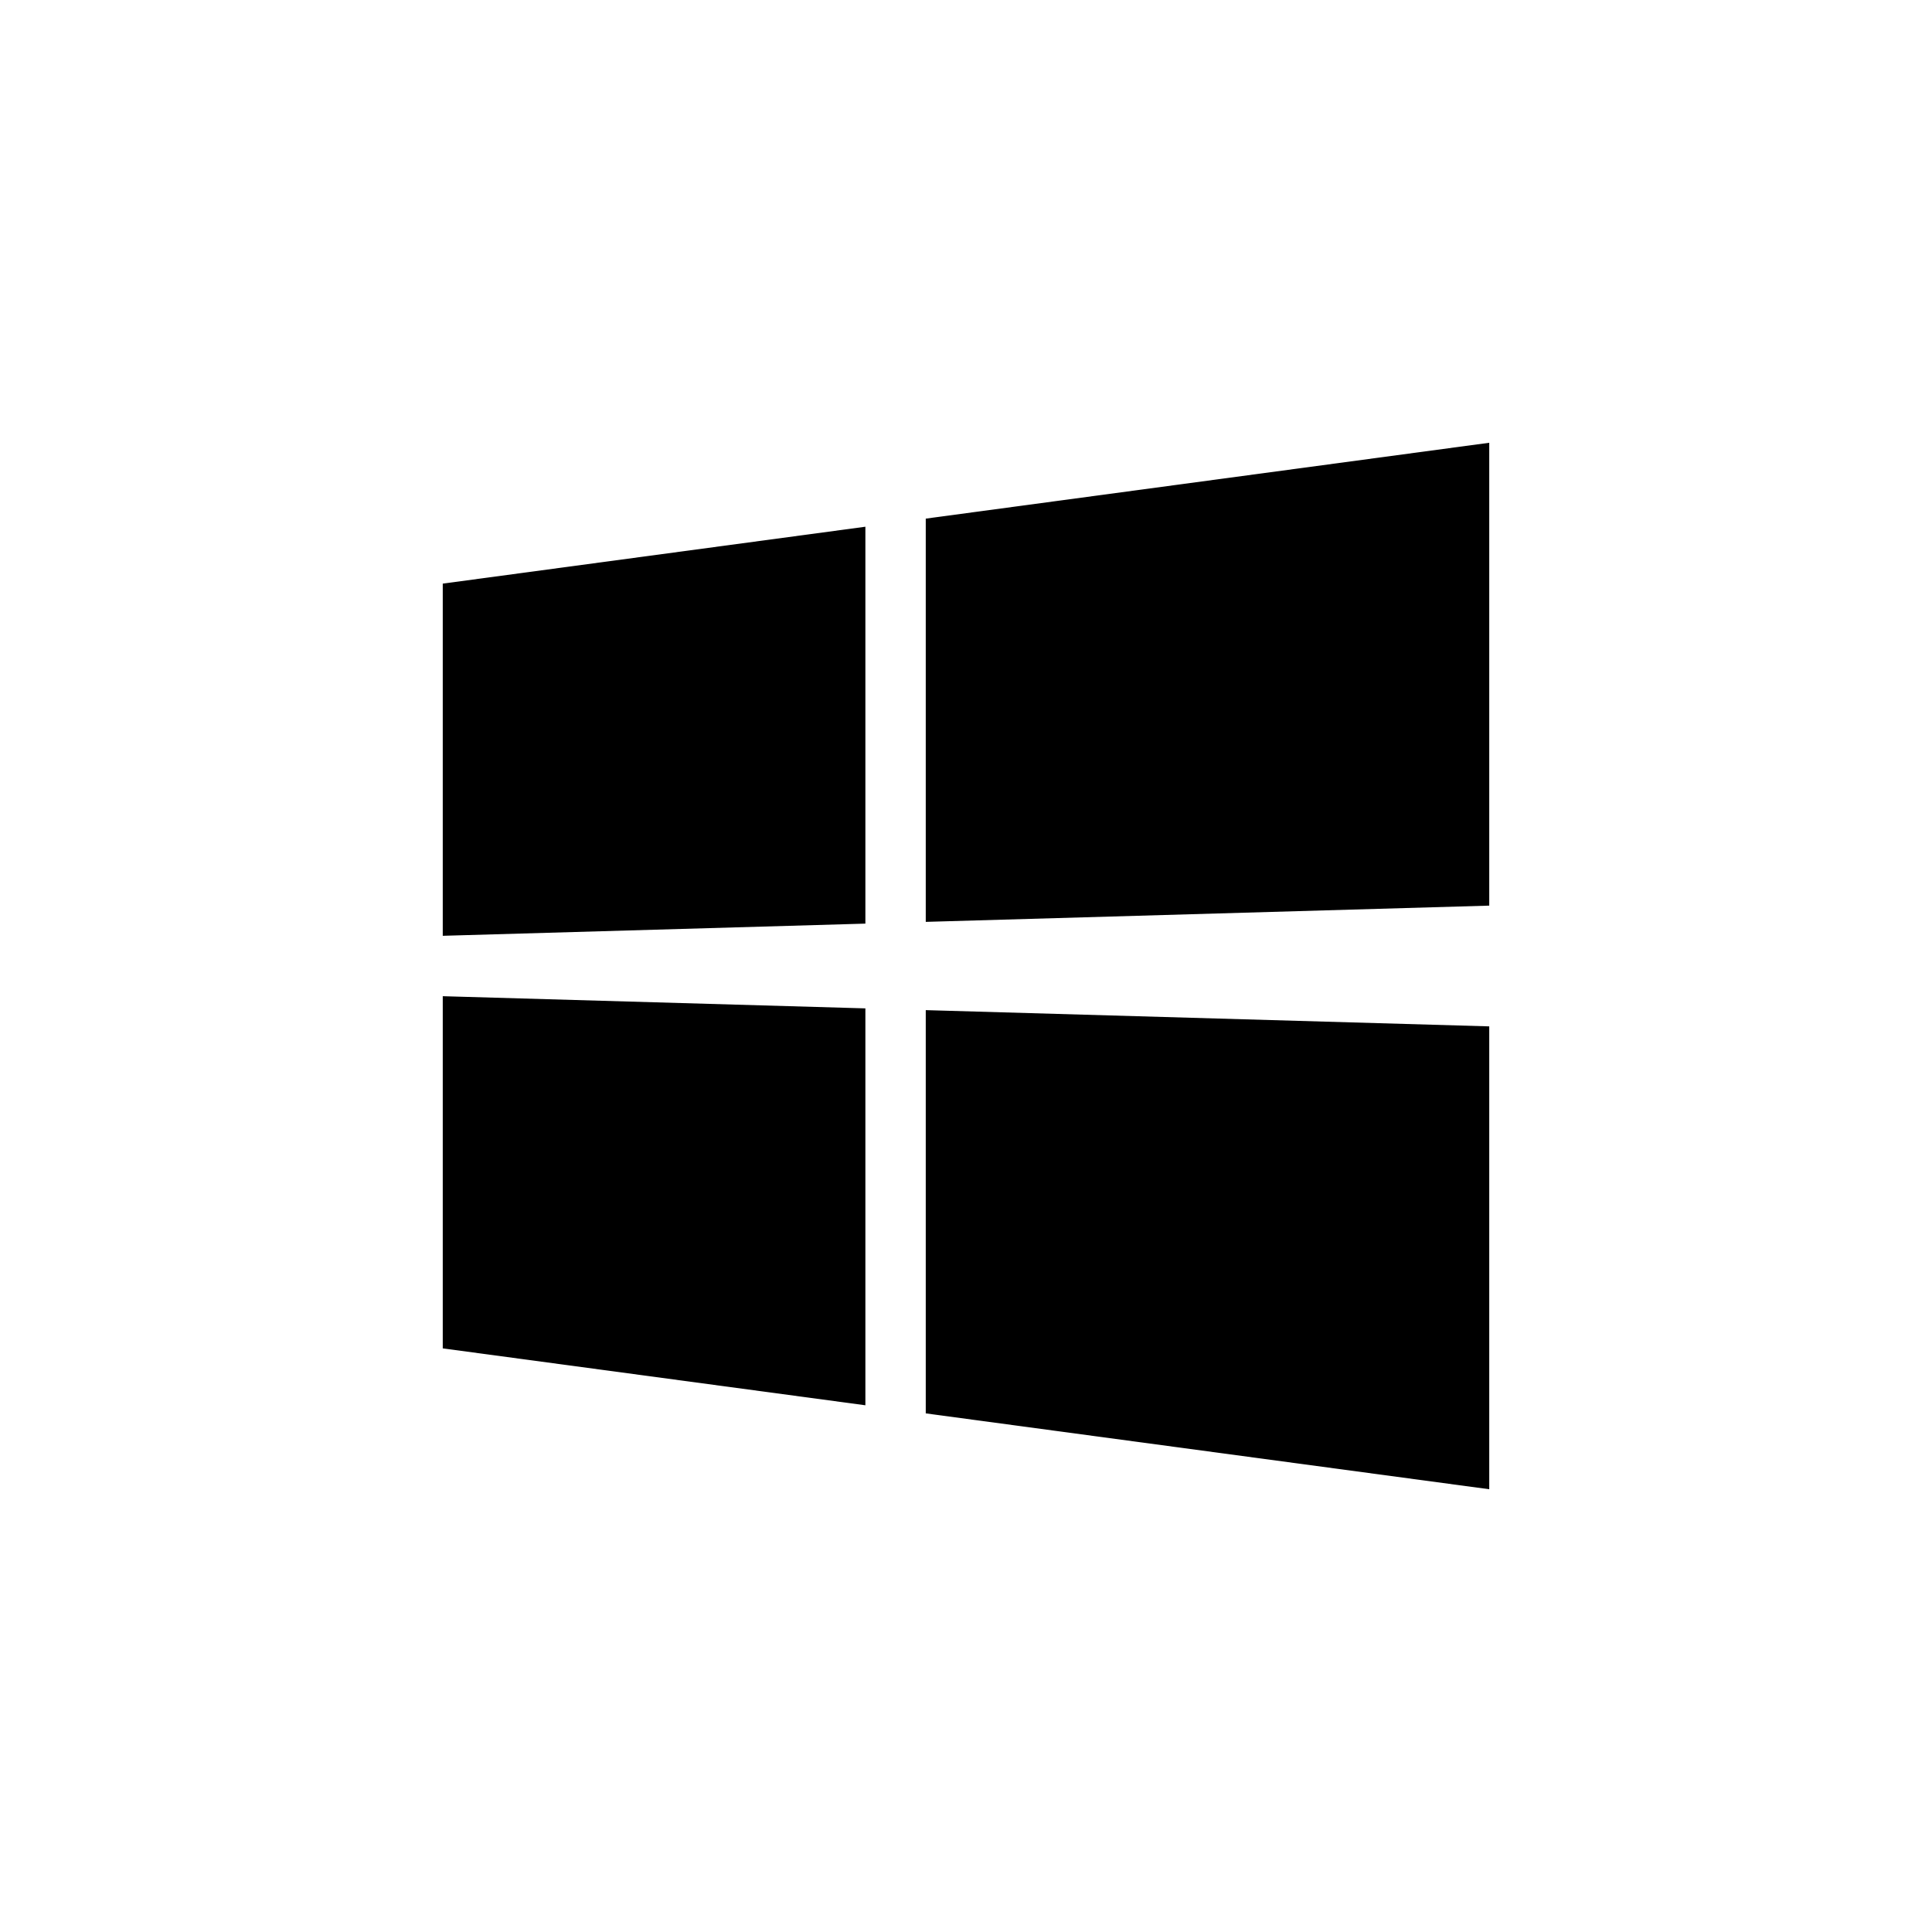
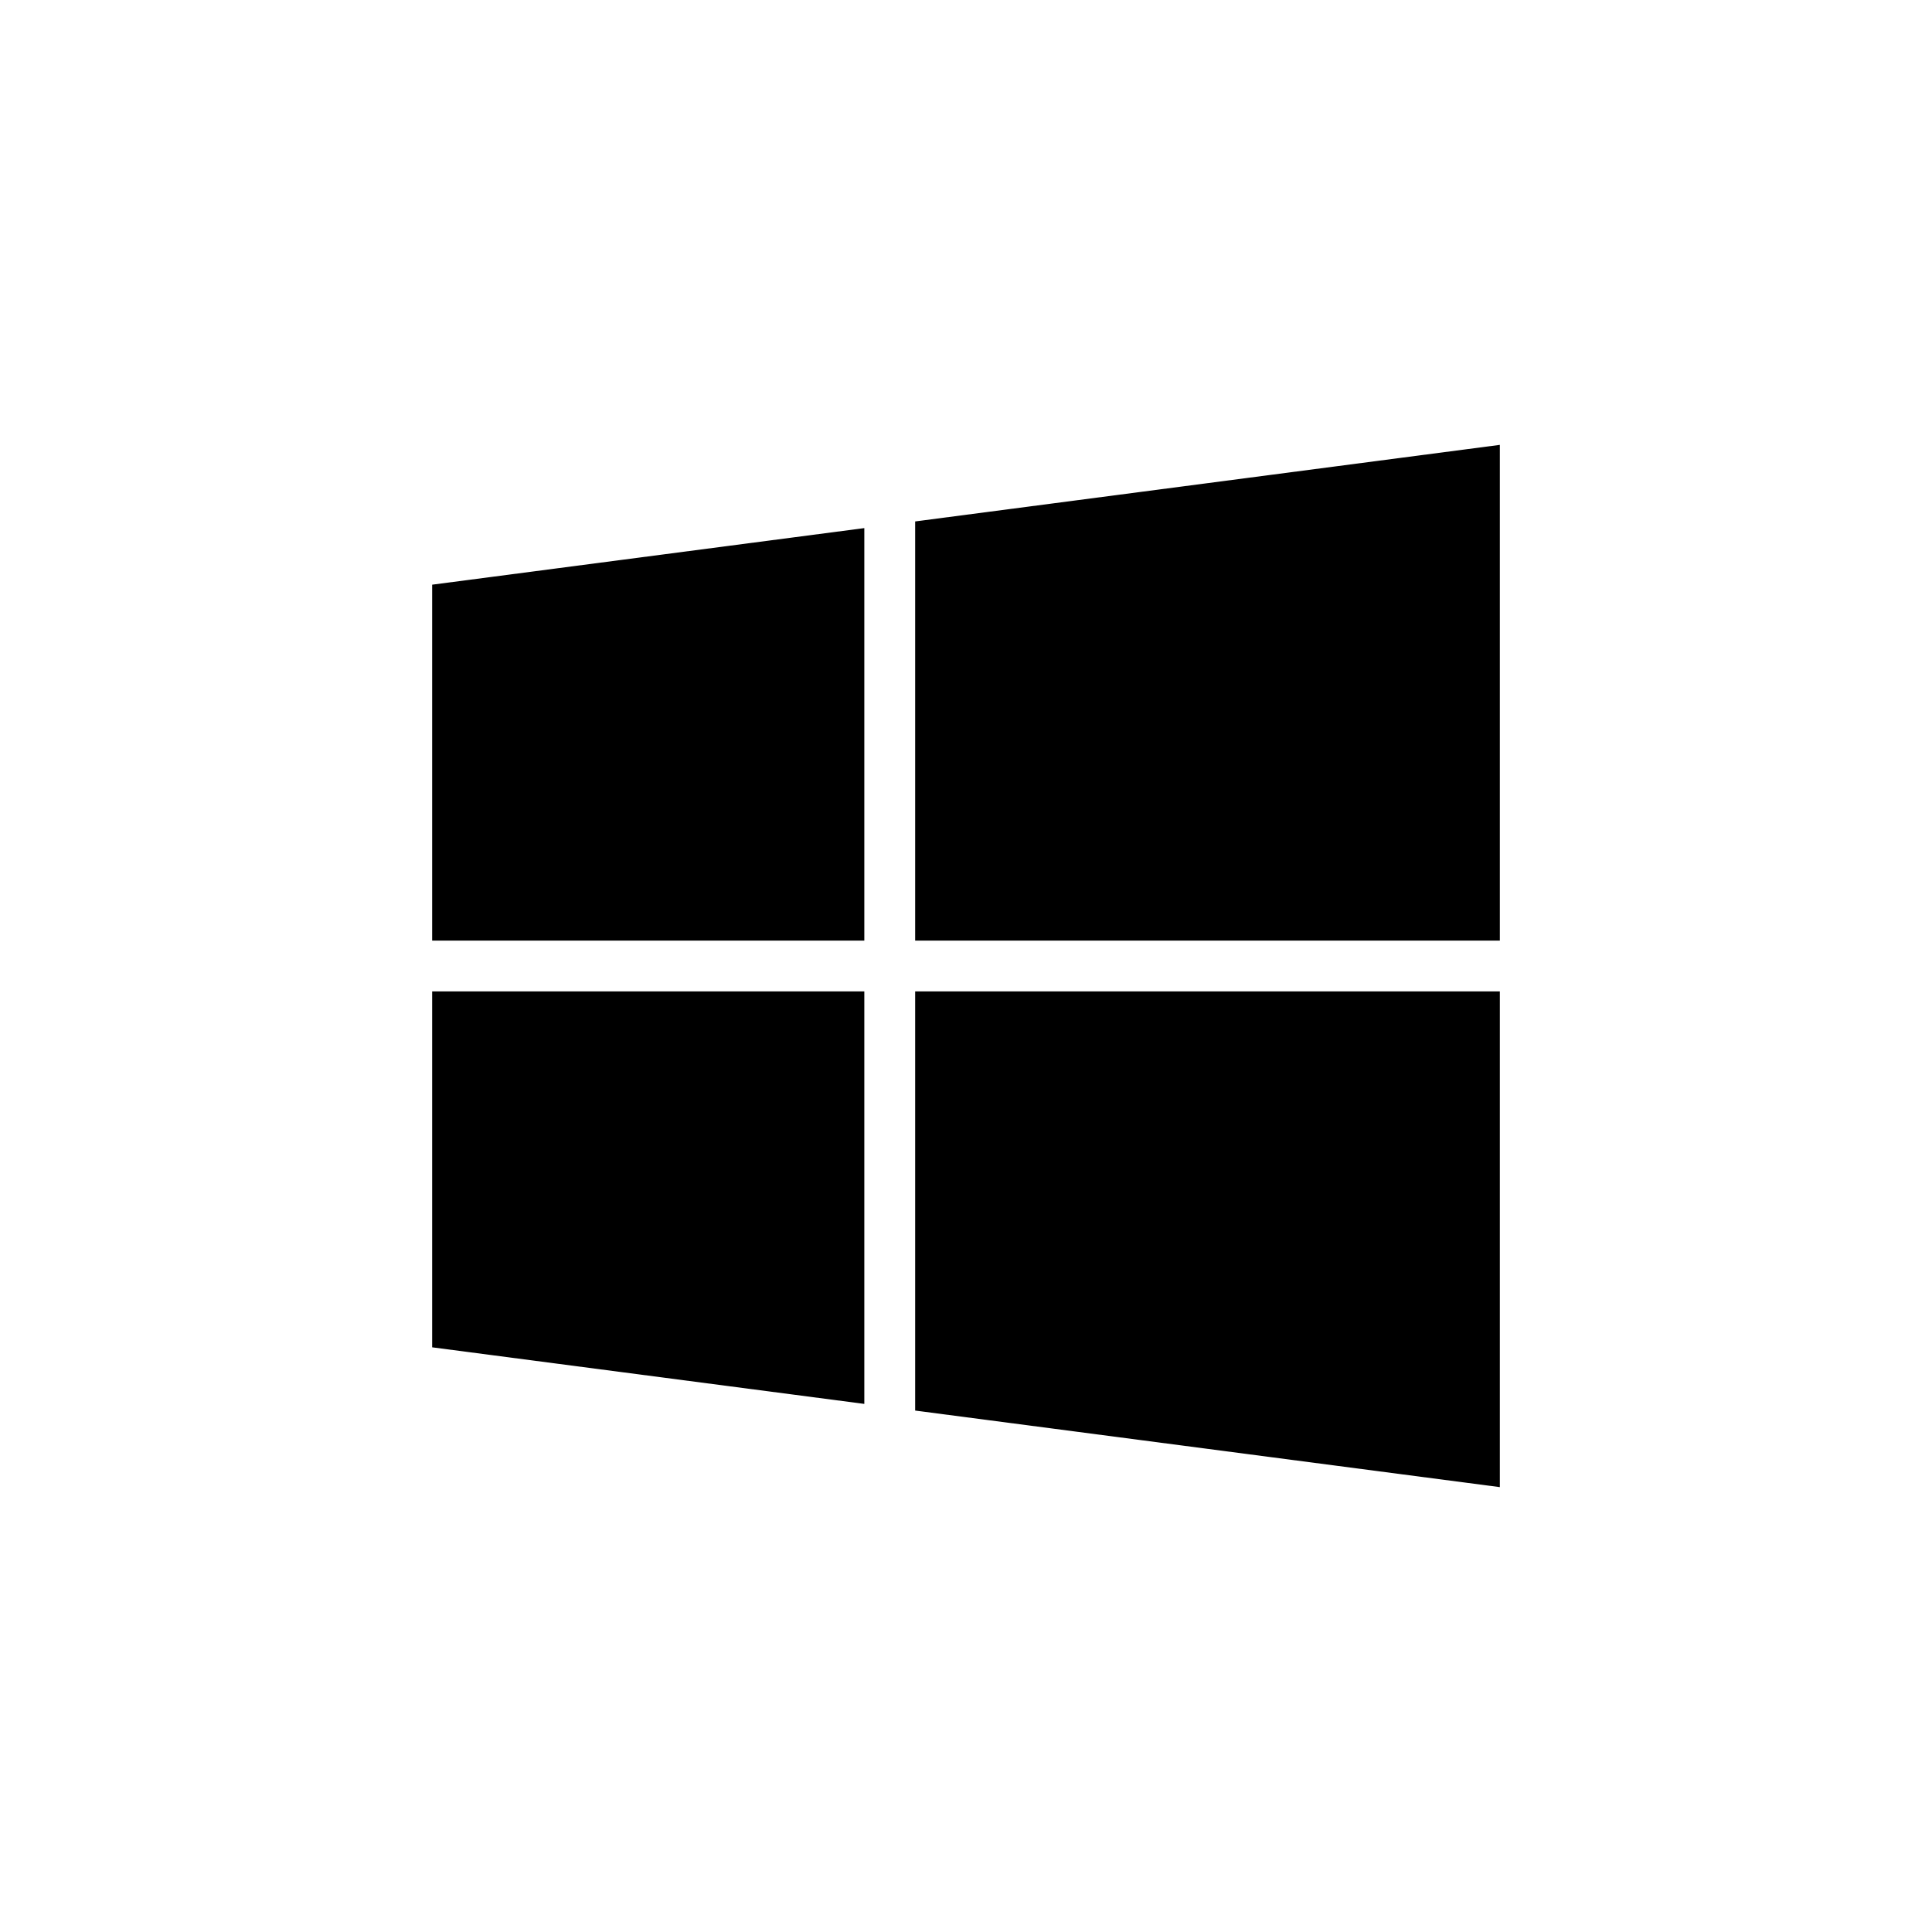
<svg xmlns="http://www.w3.org/2000/svg" version="1.1" baseProfile="full" width="76" height="76" viewBox="0 0 76.00 76.00" enable-background="new 0 0 76.00 76.00" xml:space="preserve">
-   <path fill="#000000" fill-opacity="1" stroke-width="0.2" stroke-linejoin="round" d="M 17.417,22.958L 34.042,20.72L 34.042,36.333L 17.417,36.812L 17.417,22.958 Z M 58.583,17.417L 58.583,35.625L 36.417,36.264L 36.417,20.401L 58.583,17.417 Z M 58.583,58.583L 36.417,55.599L 36.417,39.736L 58.583,40.375L 58.583,58.583 Z M 17.417,53.042L 17.417,39.188L 34.042,39.667L 34.042,55.28L 17.417,53.042 Z " />
+   <path fill="#000000" fill-opacity="1" stroke-width="0.2" stroke-linejoin="round" d="M 17,23L 34,20.774L 34,37L 17,37L 17,23 Z M 34,55.226L 17,53L 17,39L 34,39L 34,55.226 Z M 59,17.5L 59,37L 36,37L 36,20.512L 59,17.5 Z M 59,58.5L 36,55.488L 36,39L 59,39L 59,58.5 Z " />
</svg>
